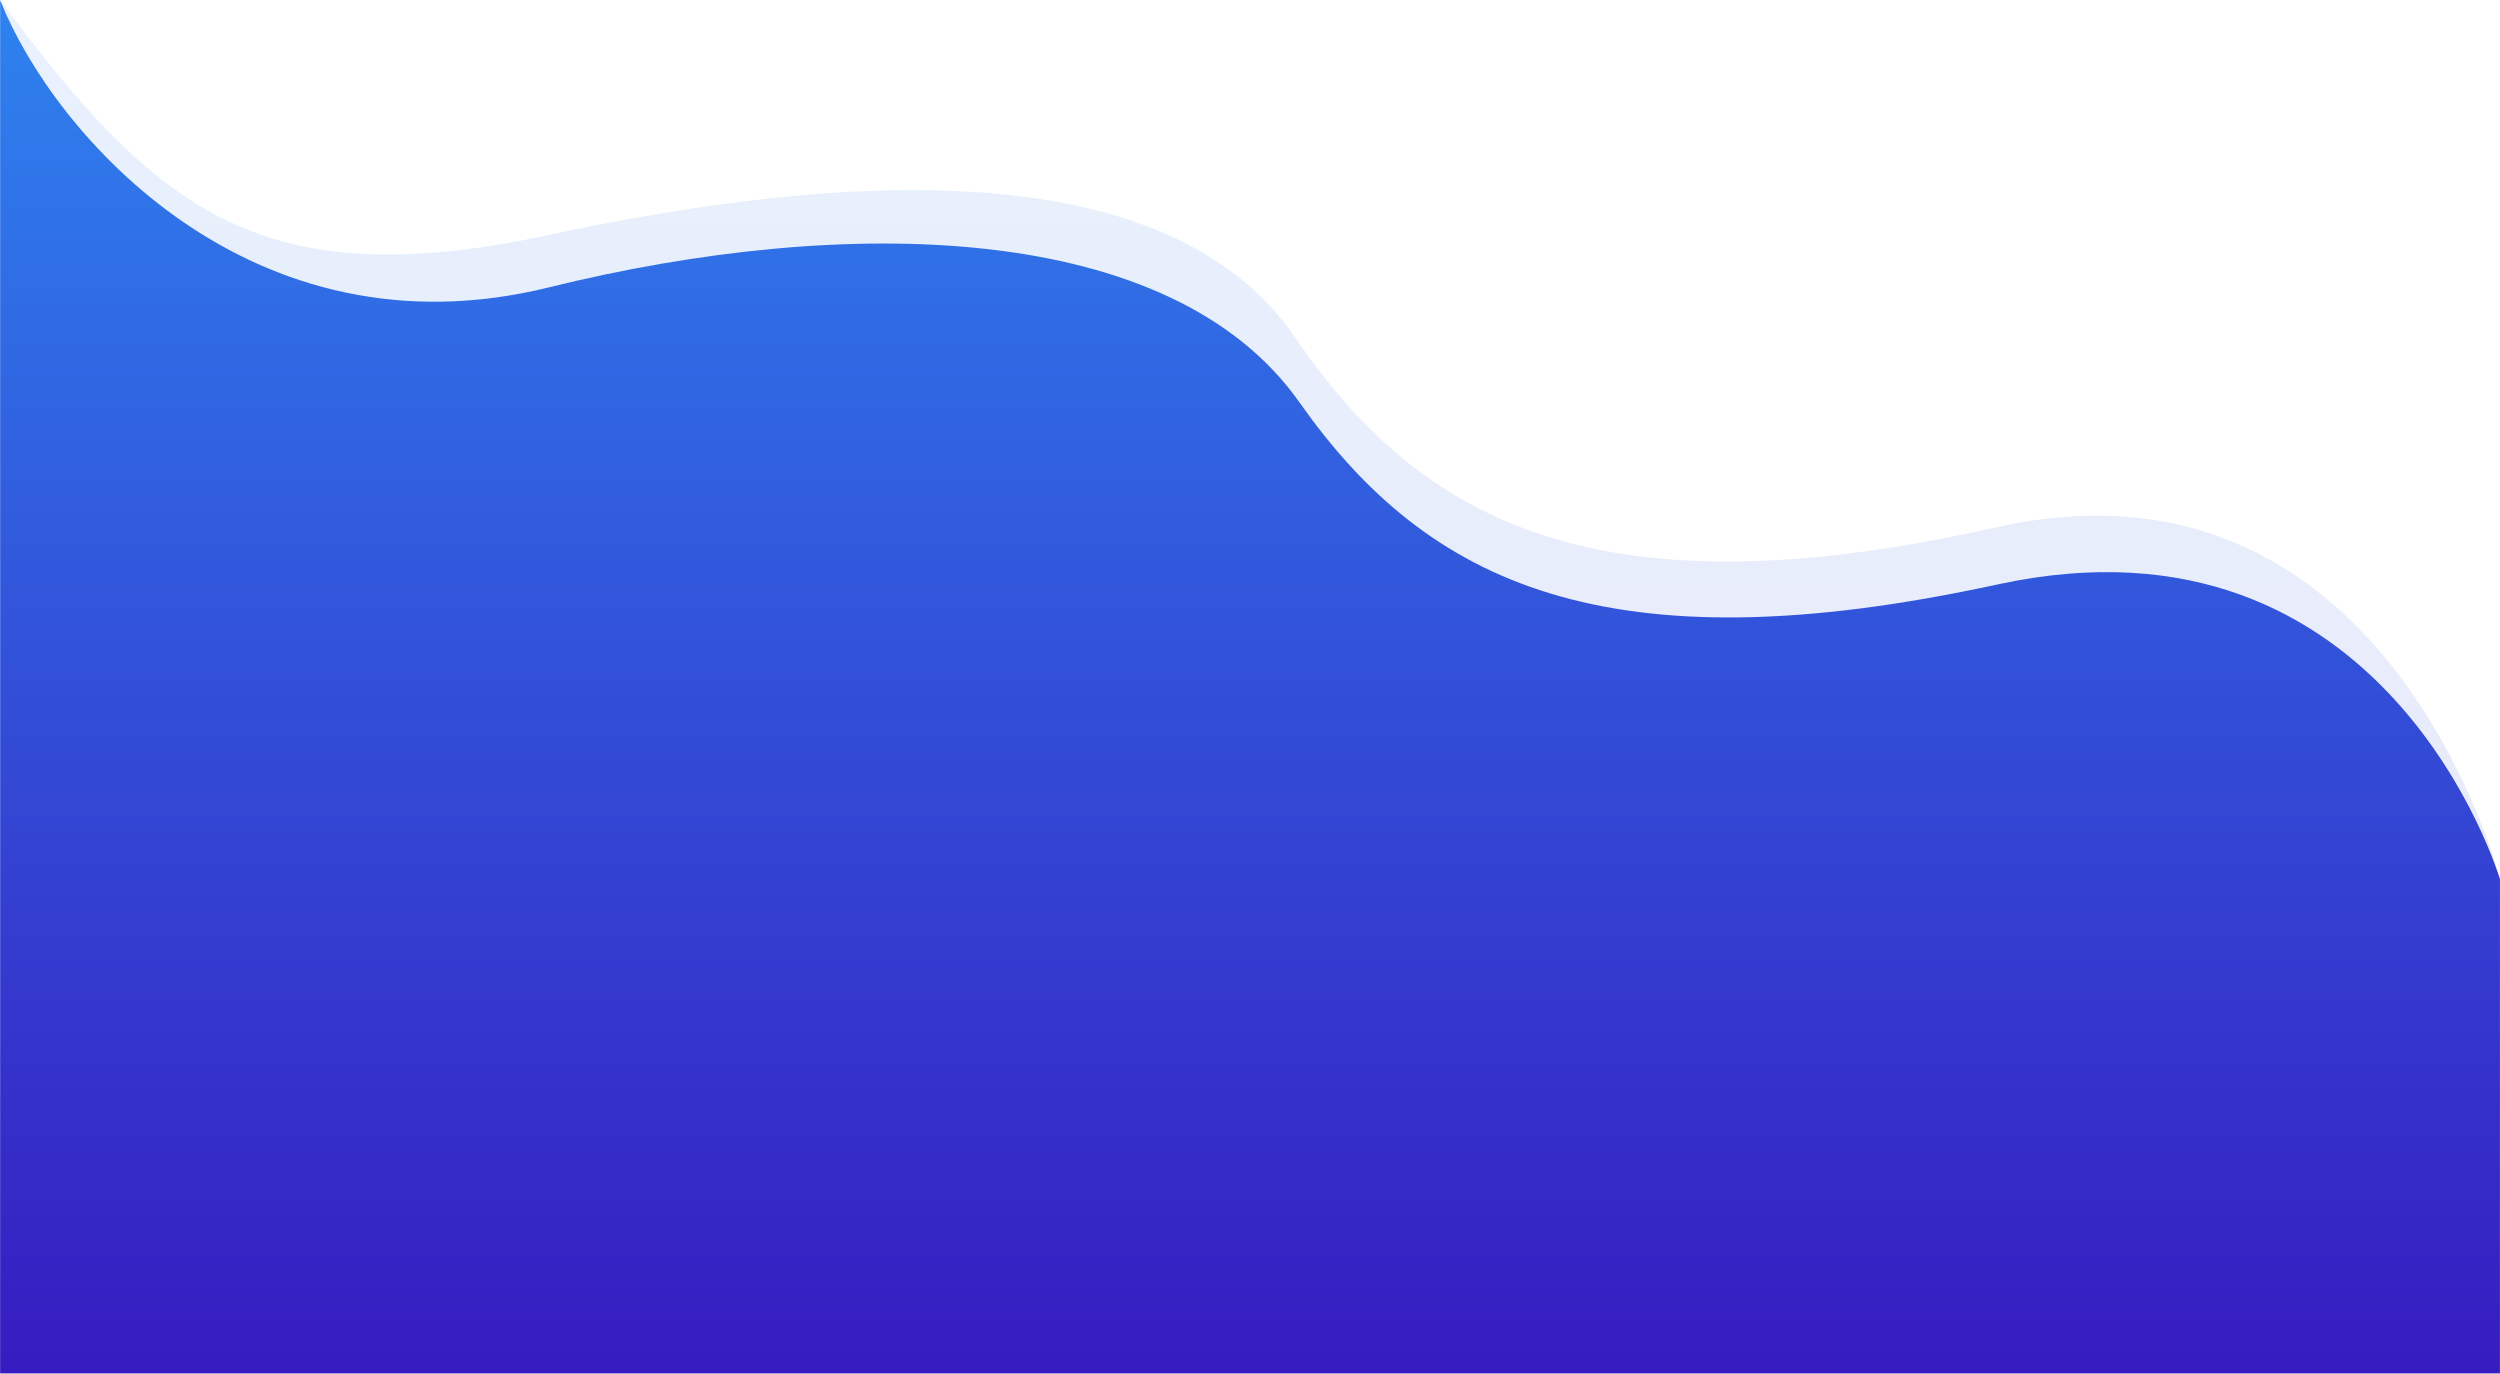
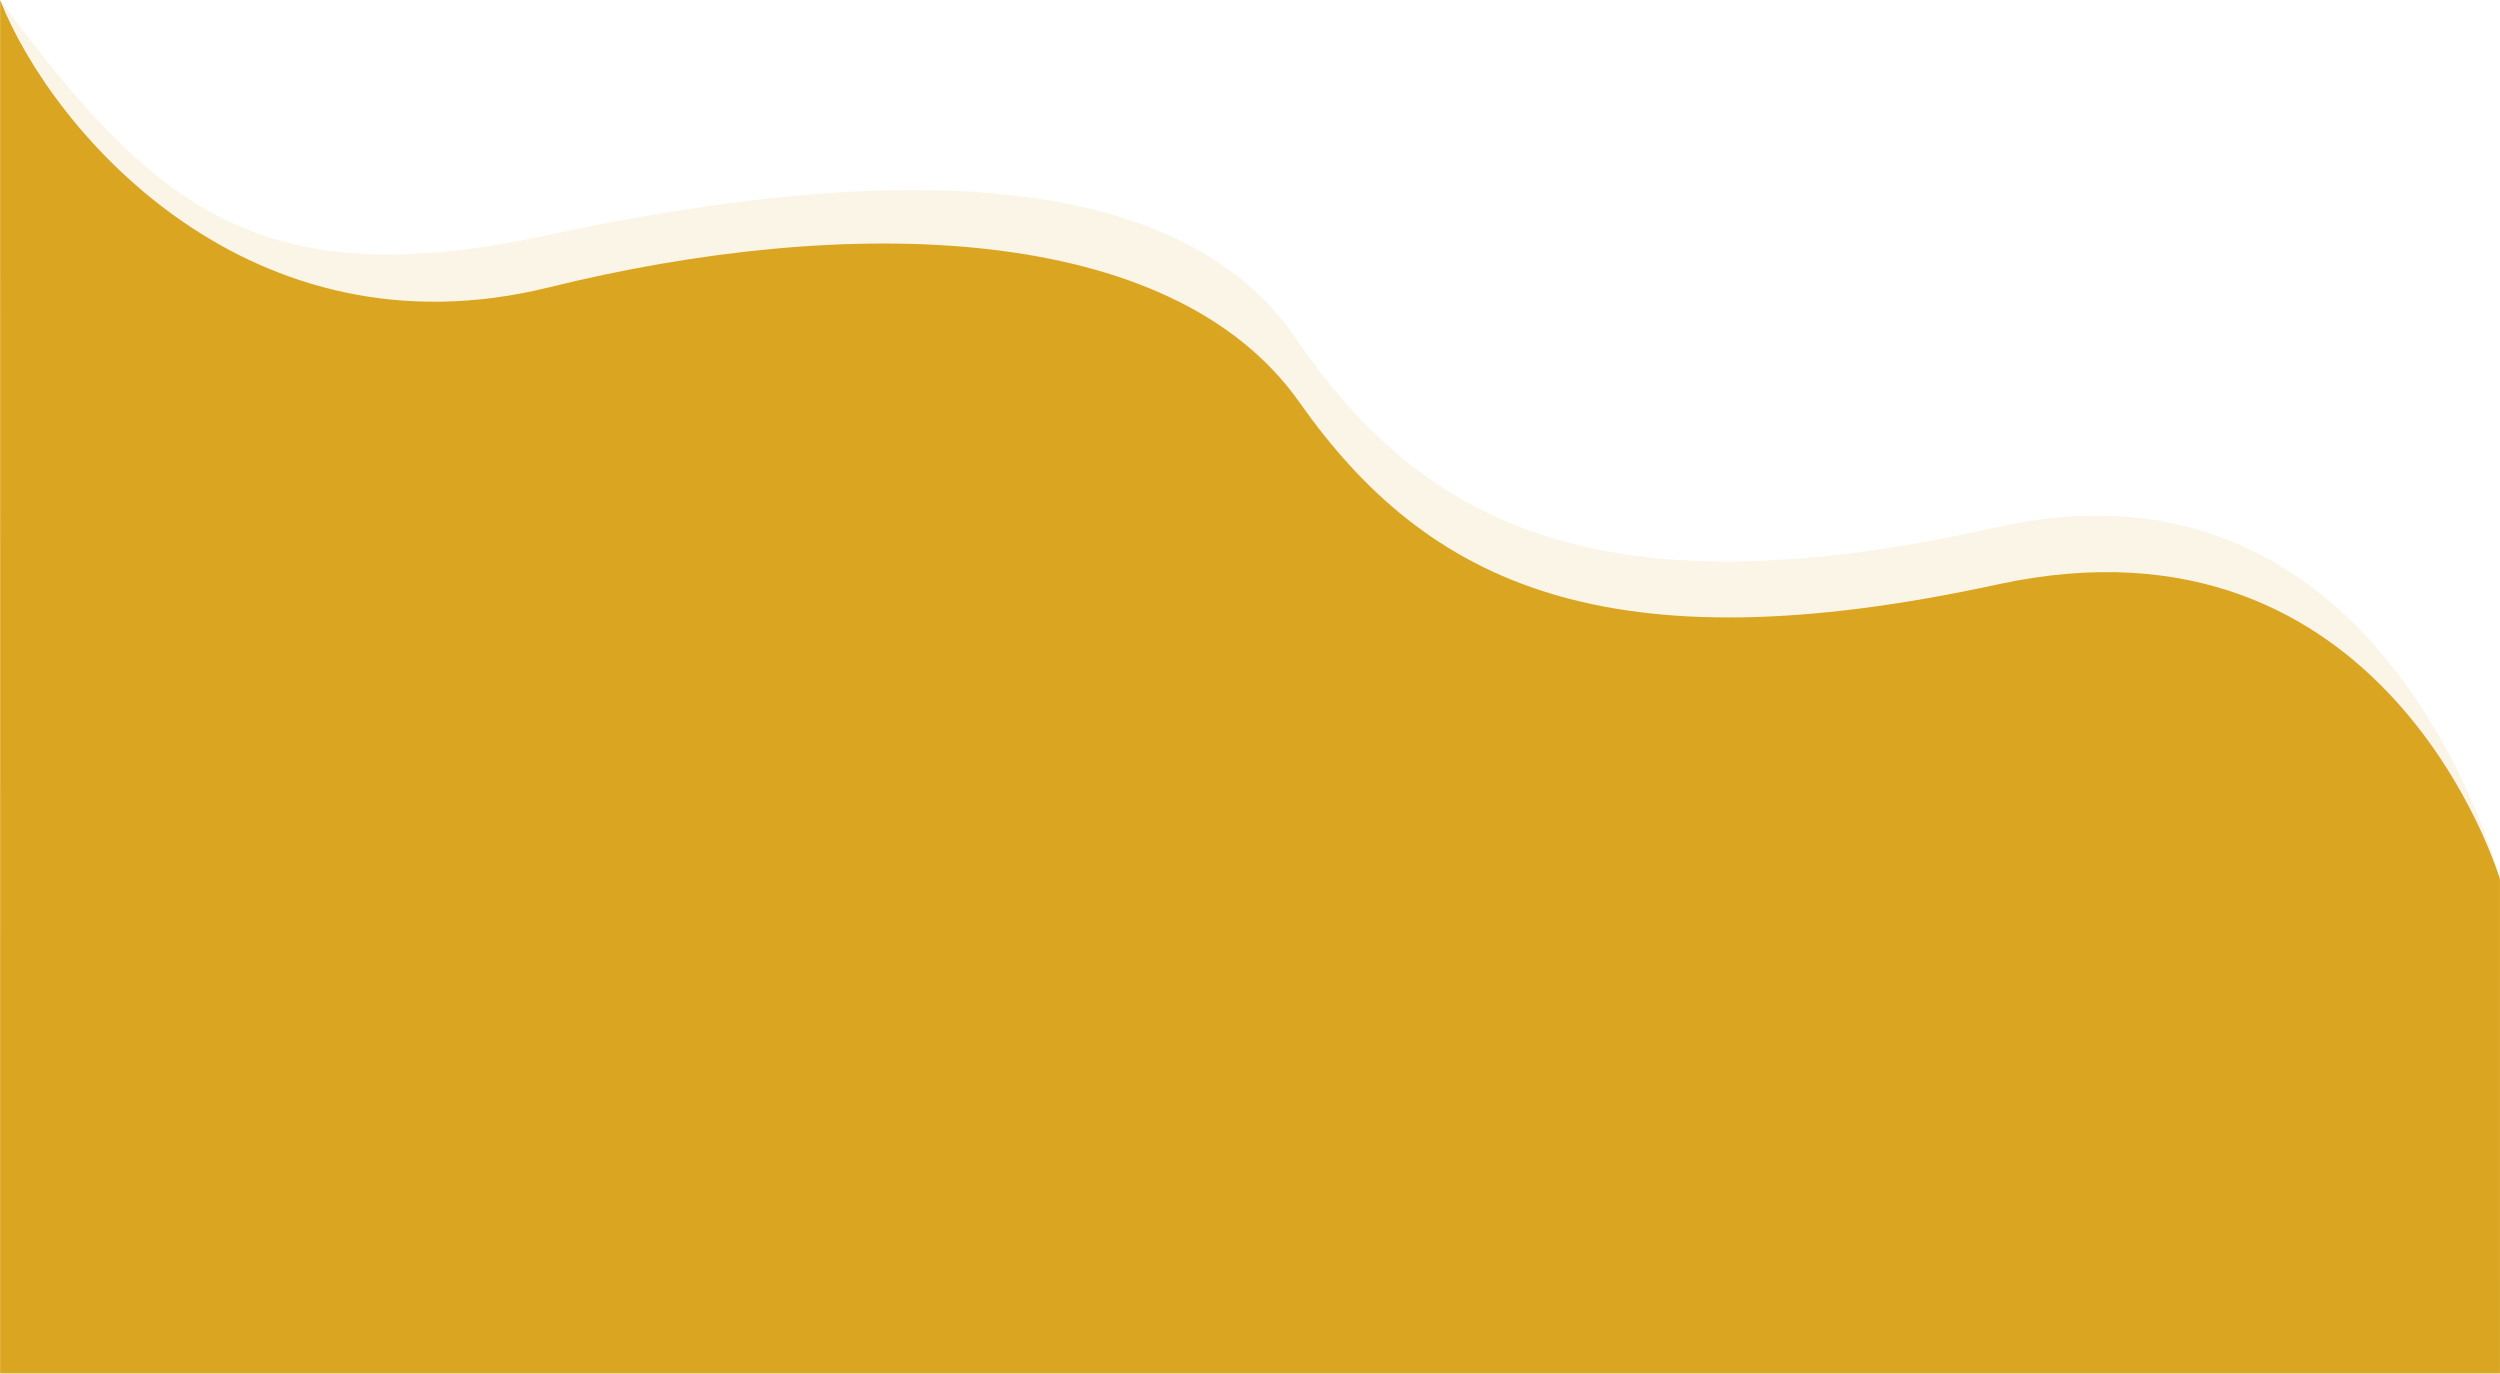
<svg xmlns="http://www.w3.org/2000/svg" width="1920.193" height="1054.854" viewBox="0 0 1920.193 1054.854">
  <defs>
    <linearGradient id="linear-gradient" x1="0.5" y1="1" x2="0.5" gradientUnits="objectBoundingBox">
-       <stop offset="0" stop-color="#361cc1" />
-       <stop offset="1" stop-color="#2e82ef" />
+       <stop offset="0" stop-color="goldenrod" />
+       <stop offset="1" stop-color="goldenrod" />
    </linearGradient>
  </defs>
  <g id="Group_111" data-name="Group 111" transform="translate(0.13 -6328.591)">
-     <path id="Path_195" data-name="Path 195" d="M1367.063,374.808s-85.855-337.77-386.677-270.232-439.4,0-538.268-145.16-352-126.953-574.629-79.205S-434.941-141.322-553.13-300.409c0,.029.052,1054.854.052,1054.854H1367.047Z" transform="translate(553 6629)" opacity="0.11" fill="url(#linear-gradient)" />
-     <path id="Path_194" data-name="Path 194" d="M1357.421,316.985S1271.128,25.525,971.495,90.593s-437.666,0-536.141-139.852S86.839-193.9-141.188-137.578s-380-116.481-421.437-220.589c.1,8-.016,1054.71-.016,1054.71H1357.406Z" transform="translate(562.61 6686.902)" fill="url(#linear-gradient)" />
+     <path id="Path_195" data-name="Path 195" d="M1367.063,374.808s-85.855-337.77-386.677-270.232-439.4,0-538.268-145.16-352-126.953-574.629-79.205S-434.941-141.322-553.13-300.409c0,.029.052,1054.854.052,1054.854H1367.047Z" transform="translate(553 6629)" opacity="0.11" fill="goldenrod" />
+     <path id="Path_194" data-name="Path 194" d="M1357.421,316.985S1271.128,25.525,971.495,90.593s-437.666,0-536.141-139.852S86.839-193.9-141.188-137.578s-380-116.481-421.437-220.589c.1,8-.016,1054.71-.016,1054.71H1357.406Z" transform="translate(562.61 6686.902)" fill="goldenrod" />
  </g>
</svg>
